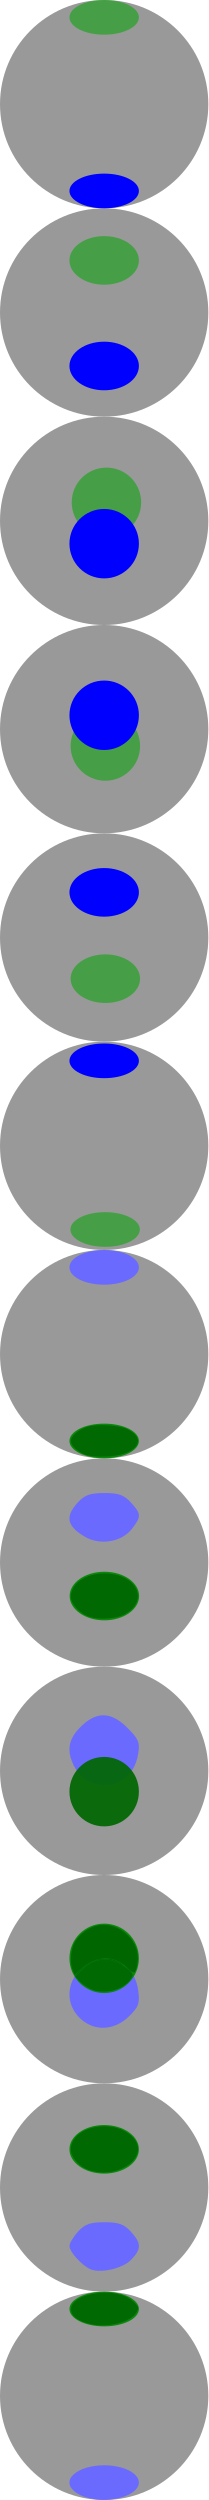
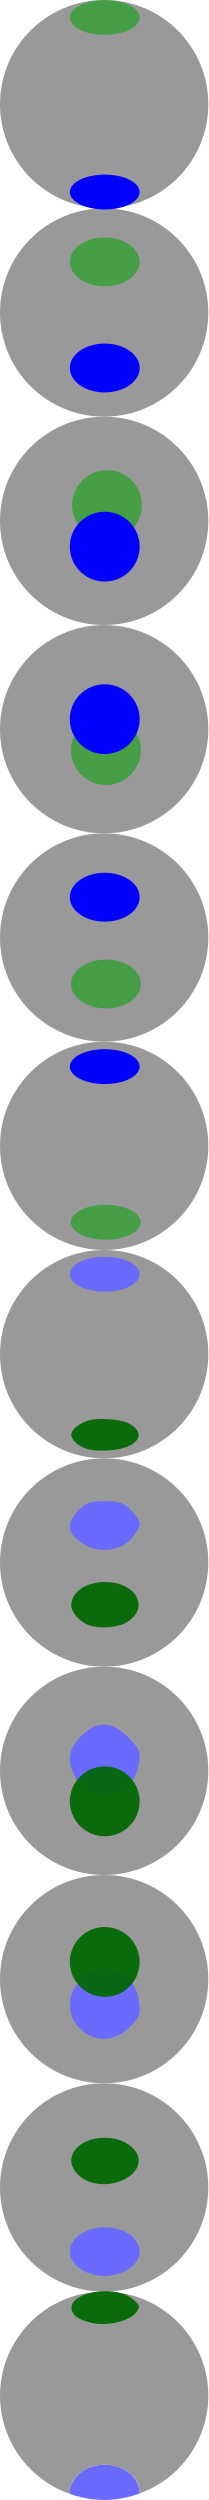
- <svg xmlns="http://www.w3.org/2000/svg" width="7.938mm" height="95.25mm" viewBox="0 0 7.938 95.25" version="1.1" id="svg1">
+ <svg xmlns="http://www.w3.org/2000/svg" width="60" height="720" viewBox="0 0 7.895 94.737" version="1.1" id="svg1">
  <defs id="defs1" />
  <g id="layer1">
-     <circle style="fill:#999999;fill-opacity:1;stroke-width:0.071" id="path1" cx="3.969" cy="3.969" r="3.969" />
-     <circle style="fill:#999999;stroke-width:0.071" id="path1-6" cx="3.969" cy="11.906" r="3.969" />
-     <circle style="fill:#999999;stroke-width:0.071" id="path1-8" cx="3.969" cy="19.844" r="3.969" />
-     <circle style="fill:#999999;stroke-width:0.071" id="path1-8-6" cx="3.969" cy="67.469" r="3.969" />
-     <circle style="fill:#999999;stroke-width:0.071" id="path1-5" cx="3.969" cy="27.781" r="3.969" />
-     <circle style="fill:#999999;stroke-width:0.071" id="path1-5-6" cx="3.969" cy="75.406" r="3.969" />
-     <circle style="fill:#999999;stroke-width:0.071" id="path1-80" cx="3.969" cy="35.719" r="3.969" />
-     <circle style="fill:#999999;stroke-width:0.071" id="path1-80-7" cx="3.969" cy="83.344" r="3.969" />
-     <path style="fill:#999999;fill-opacity:1;stroke-width:0.486" d="m 20.113,28.096 c 0.585,-1.878 -1.676,-3.205 -5.402,-3.172 -2.943,0.026 -4.992,1.07 -4.992,2.544 0,1.405 -0.914,1.183 -3.645,-0.882 C 2.668,24.008 0.442,19.614 0.422,15.426 0.393,9.403 3.351,4.444 8.465,1.942 15.648,-1.573 24.079,1.074 27.942,8.056 c 1.299,2.348 1.458,3.086 1.458,6.766 0,3.311 -0.219,4.574 -1.101,6.366 -1.332,2.704 -4.068,5.539 -6.595,6.834 -1.76,0.902 -1.85,0.906 -1.59,0.074 z" id="path7" transform="scale(0.2645833)" />
-     <circle style="fill:#999999;stroke-width:0.071" id="path1-1" cx="3.969" cy="43.656" r="3.969" />
-     <circle style="fill:#999999;fill-opacity:1;stroke-width:0.071" id="path1-9" cx="3.969" cy="91.281" r="3.969" />
-     <circle style="fill:#999999;stroke-width:0.071" id="path1-80-4" cx="3.969" cy="59.531" r="3.969" />
-     <circle style="fill:#999999;stroke-width:0.071" id="path1-1-0" cx="3.969" cy="51.594" r="3.969" />
+     <path d="M 3.947,86.842 A 3.947,3.947 0 0 0 0,90.789 3.947,3.947 0 0 0 2.648,94.507 c -1.457e-4,-0.008 -0.002,-0.015 -0.002,-0.023 0,-0.193 0.04,-0.321 0.154,-0.499 0.491,-0.766 1.802,-0.782 2.322,-0.028 0.118,0.172 0.171,0.355 0.168,0.534 a 3.947,3.947 0 0 0 2.605,-3.702 3.947,3.947 0 0 0 -3.947,-3.947 z" style="fill:#999999;stroke-width:0.071" id="path23" />
+     <circle style="fill:#999999;stroke-width:0.071" id="path1-80-7" cx="3.947" cy="82.895" r="3.947" />
+     <circle style="fill:#999999;stroke-width:0.071" id="path1-5-6" cx="3.947" cy="75" r="3.947" />
+     <circle style="fill:#999999;stroke-width:0.071" id="path1-8-6" cx="3.947" cy="67.105" r="3.947" />
+     <circle style="fill:#999999;stroke-width:0.071" id="path1-80-4" cx="3.947" cy="59.211" r="3.947" />
+     <circle style="fill:#999999;stroke-width:0.071" id="path1-1-0" cx="3.947" cy="51.316" r="3.947" />
+     <circle style="fill:#999999;stroke-width:0.071" id="path1-1" cx="3.947" cy="43.421" r="3.947" />
+     <circle style="fill:#999999;stroke-width:0.071" id="path1-80" cx="3.947" cy="35.526" r="3.947" />
+     <circle style="fill:#999999;stroke-width:0.071" id="path1-5" cx="3.947" cy="27.632" r="3.947" />
+     <circle style="fill:#999999;stroke-width:0.071" id="path1-8" cx="3.947" cy="19.737" r="3.947" />
+     <circle style="fill:#999999;stroke-width:0.071" id="path1-6" cx="3.947" cy="11.842" r="3.947" />
+     <circle style="fill:#999999;fill-opacity:1;stroke-width:0.071" id="path1" cx="3.947" cy="3.947" r="3.947" />
  </g>
-   <circle style="fill:#469f46;stroke-width:0.125;fill-opacity:1" id="path2-7-4" cx="4.055" cy="19.139" r="1.323" />
-   <circle style="fill:#469f46;fill-opacity:1;stroke-width:0.125" id="path2-7-4-4" cx="4.014" cy="28.423" r="1.323" />
  <g id="layer3">
-     <ellipse style="fill:#00a500;fill-opacity:0.542;stroke-width:0.088" id="path2-8" cx="3.969" cy="0.661" rx="1.323" ry="0.661" />
-     <ellipse style="fill:#00a500;fill-opacity:0.542;stroke-width:0.088" id="path2-8-9" cx="4.006" cy="46.844" rx="1.323" ry="0.661" />
-     <path style="fill:#6a6aff;fill-opacity:1;stroke-width:0.139" d="M 3.445,86.458 C 3.122,86.317 2.646,85.793 2.646,85.578 c 0,-0.109 0.147,-0.359 0.327,-0.555 0.262,-0.285 0.463,-0.356 1.005,-0.356 0.542,0 0.744,0.071 1.005,0.356 0.41,0.446 0.411,0.668 0.007,1.081 -0.32,0.328 -1.161,0.52 -1.545,0.353 z" id="path6" />
    <path style="fill:#6a6aff;fill-opacity:1;stroke-width:0.138" d="m 3.03,76.877 c -0.527,-0.522 -0.51,-1.308 0.04,-1.853 0.815,-0.808 2.036,-0.364 2.193,0.797 0.069,0.513 0.03,0.627 -0.346,0.999 -0.568,0.563 -1.353,0.586 -1.888,0.057 z" id="path5" />
    <path style="fill:#6a6aff;fill-opacity:1;stroke-width:0.137" d="M 3.533,67.918 C 3.208,67.812 2.984,67.612 2.818,67.282 2.515,66.677 2.607,66.224 3.135,65.733 c 0.58,-0.54 1.121,-0.506 1.729,0.107 0.422,0.426 0.471,0.546 0.401,0.981 -0.146,0.91 -0.88,1.375 -1.732,1.097 z" id="path4" />
    <ellipse style="fill:#6a6aff;fill-opacity:1;stroke-width:0.088" id="path2-3-2" cx="3.969" cy="48.286" rx="1.323" ry="0.661" />
-     <path style="fill:#6a6aff;fill-opacity:1;stroke-width:0.023" d="M 3.694,95.231 C 3.328,95.19 3.004,95.072 2.83,94.916 2.689,94.788 2.646,94.711 2.646,94.585 c 0,-0.117 0.039,-0.195 0.154,-0.303 0.491,-0.465 1.803,-0.475 2.323,-0.017 0.44,0.388 -0.016,0.872 -0.91,0.966 -0.242,0.025 -0.285,0.025 -0.518,-2.68e-4 z" id="path8" />
+     <path d="M 5.29,94.491 C 5.292,94.312 5.24,94.129 5.122,93.957 4.602,93.203 3.291,93.219 2.8,93.985 2.686,94.163 2.646,94.291 2.646,94.484 c 0,0.008 0.001,0.015 0.002,0.023 a 3.947,3.947 0 0 0 1.3,0.23 3.947,3.947 0 0 0 1.343,-0.246 z" style="fill:#6a6aff;stroke-width:0.03" id="path24" />
+     <path style="fill:#6a6aff;fill-opacity:1;stroke-width:0.027" d="M 3.694,86.227 C 3.328,86.17 3.004,86.005 2.83,85.786 2.689,85.608 2.646,85.499 2.646,85.323 c 0,-0.164 0.039,-0.273 0.154,-0.424 0.491,-0.651 1.803,-0.665 2.323,-0.024 0.44,0.543 -0.016,1.221 -0.91,1.352 -0.242,0.036 -0.285,0.036 -0.518,-3.75e-4 z" id="path8-3" />
    <path style="fill:#6a6aff;fill-opacity:1;stroke-width:0.139" d="M 3.242,58.555 C 2.544,58.146 2.468,57.783 2.966,57.242 c 0.263,-0.285 0.465,-0.357 1.009,-0.357 0.545,0 0.747,0.071 1.009,0.357 0.404,0.439 0.407,0.545 0.027,1.025 C 4.626,58.753 3.808,58.886 3.242,58.555 Z" id="path3" />
-     <ellipse style="fill:#469f46;stroke-width:0.104;fill-opacity:1" id="path2-5-1" cx="3.969" cy="9.922" rx="1.323" ry="0.926" />
    <ellipse style="fill:#469f46;fill-opacity:1;stroke-width:0.104" id="path2-5-1-7" cx="4.014" cy="37.288" rx="1.323" ry="0.926" />
+     <ellipse style="fill:#00a500;fill-opacity:0.542;stroke-width:0.088" id="path2-8-9" cx="4.006" cy="46.317" rx="1.323" ry="0.661" />
+     <circle style="fill:#469f46;fill-opacity:1;stroke-width:0.125" id="path2-7-4-4" cx="4.014" cy="28.423" r="1.323" />
+     <circle style="fill:#469f46;fill-opacity:1;stroke-width:0.125" id="path2-7-4" cx="4.055" cy="19.139" r="1.323" />
+     <ellipse style="fill:#469f46;fill-opacity:1;stroke-width:0.104" id="path2-5-1" cx="3.969" cy="9.922" rx="1.323" ry="0.926" />
+     <ellipse style="fill:#00a500;fill-opacity:0.542;stroke-width:0.088" id="path2-8" cx="3.969" cy="0.661" rx="1.323" ry="0.661" />
  </g>
  <g id="layer2">
    <ellipse style="fill:#0000ff;stroke-width:0.088" id="path2-3" cx="3.969" cy="40.418" rx="1.323" ry="0.661" />
    <circle style="fill:#0000ff;stroke-width:0.125" id="path2-4" cx="3.969" cy="27.252" r="1.323" />
-     <ellipse style="fill:#008700;fill-opacity:0.925;stroke-width:0.088" id="path2-8-6" cx="3.969" cy="54.901" rx="1.323" ry="0.661" />
-     <ellipse style="fill:#008700;fill-opacity:0.925;stroke-width:0.104" id="path2-8-6-0" cx="3.977" cy="60.809" rx="1.323" ry="0.926" />
    <circle style="fill:#006700;fill-opacity:0.925;stroke-width:0.125" id="path2-8-6-0-1" cx="3.969" cy="68.262" r="1.323" />
-     <circle style="fill:#008700;fill-opacity:0.925;stroke-width:0.125" id="path2-8-6-0-1-8" cx="3.969" cy="74.613" r="1.323" />
-     <ellipse style="fill:#008700;fill-opacity:0.925;stroke-width:0.104" id="path2-8-6-0-1-3" cx="3.969" cy="81.889" rx="1.323" ry="0.926" />
-     <ellipse style="fill:#008700;fill-opacity:0.925;stroke-width:0.088" id="path2-8-6-0-1-80" cx="3.969" cy="87.974" rx="1.323" ry="0.661" />
+     <circle style="fill:#006700;fill-opacity:0.925;stroke-width:0.125" id="path2-8-6-0-1-5" cx="3.969" cy="74.348" r="1.323" />
    <ellipse style="fill:#0000ff;stroke-width:0.088" id="path2" cx="3.969" cy="7.276" rx="1.323" ry="0.661" />
    <ellipse style="fill:#0000ff;stroke-width:0.104" id="path2-5" cx="3.969" cy="13.944" rx="1.323" ry="0.926" />
    <ellipse style="fill:#0000ff;stroke-width:0.104" id="path2-9" cx="3.969" cy="33.999" rx="1.323" ry="0.926" />
    <circle style="fill:#0000ff;stroke-width:0.125" id="path2-7" cx="3.969" cy="20.714" r="1.323" />
-     <path style="fill:#006700;fill-opacity:0.925;stroke-width:0.243" d="m 10.491,283.794 c -0.448,-0.984 -0.348,-2.931 0.207,-4.018 0.638,-1.25 2.168,-2.349 3.561,-2.558 3.095,-0.464 6.057,2.45 5.549,5.458 -0.271,1.603 -0.48,1.7 -1.49,0.69 -1.905,-1.905 -4.59,-1.821 -6.673,0.209 l -0.869,0.846 z" id="path9" transform="scale(0.2645833)" />
-     <path style="fill:#006700;fill-opacity:0.925;stroke-width:0.243" d="m 12.756,312.468 c -1.39,-0.492 -2.551,-1.827 -2.551,-2.935 0,-3.401 6.254,-4.618 8.939,-1.74 2.562,2.746 -2.13,6.18 -6.388,4.675 z" id="path10" transform="scale(0.2645833)" />
-     <path style="fill:#006700;fill-opacity:0.925;stroke-width:0.243" d="m 13.2,334.705 c -2.052,-0.434 -3.079,-1.252 -2.952,-2.35 0.217,-1.87 4.894,-2.886 7.759,-1.686 0.453,0.19 1.095,0.634 1.425,0.987 0.562,0.599 0.578,0.685 0.242,1.297 -0.759,1.384 -4.029,2.269 -6.474,1.752 z" id="path11" transform="scale(0.2645833)" />
-     <path style="fill:#006700;fill-opacity:0.925;stroke-width:0.243" d="m 12.756,232.784 c -1.316,-0.483 -2.551,-1.85 -2.551,-2.826 0,-1.932 2.086,-3.386 4.847,-3.377 4.675,0.016 6.557,3.984 2.807,5.922 -1.233,0.637 -3.753,0.776 -5.103,0.281 z" id="path12" transform="scale(0.2645833)" />
-     <path style="fill:#006700;fill-opacity:0.925;stroke-width:0.243" d="m 12.308,209.471 c -1.202,-0.447 -2.103,-1.299 -2.103,-1.989 0,-0.713 1.214,-1.717 2.493,-2.062 1.43,-0.385 4.471,-0.186 5.604,0.366 3.071,1.497 1.341,3.779 -2.995,3.95 -1.377,0.054 -2.377,-0.034 -3,-0.266 z" id="path13" transform="scale(0.2645833)" />
-     <path style="fill:#006700;fill-opacity:0.925;stroke-width:0.243" d="m 12.999,286.389 c -0.535,-0.254 -1.239,-0.751 -1.564,-1.105 l -0.592,-0.643 0.942,-0.964 c 1.043,-1.068 2.12,-1.521 3.566,-1.501 0.999,0.014 2.654,0.83 3.437,1.696 0.379,0.419 0.396,0.561 0.121,1.005 -1.049,1.692 -3.964,2.439 -5.909,1.514 z" id="path14" transform="scale(0.2645833)" />
-     <path style="fill:#006700;fill-opacity:0.925;stroke-width:0.243" d="m 10.453,283.21 c -0.144,-0.535 -0.204,-1.251 -0.134,-1.59 0.071,-0.339 0.183,-0.881 0.25,-1.205 0.176,-0.855 1.249,-2.03 2.381,-2.607 1.449,-0.739 3.492,-0.553 4.707,0.431 1.503,1.216 1.871,1.884 1.962,3.557 0.105,1.935 -0.175,2.438 -0.958,1.717 -2.244,-2.065 -4.451,-2.076 -7.047,-0.036 l -0.899,0.706 z" id="path15" transform="scale(0.2645833)" />
-     <path style="fill:#006700;fill-opacity:0.925;stroke-width:0.243" d="" id="path16" transform="scale(0.2645833)" />
-     <path style="fill:#006700;fill-opacity:0.925;stroke-width:0.243" d="" id="path17" transform="scale(0.2645833)" />
-     <path style="fill:#006700;fill-opacity:0.925;stroke-width:0.061" d="m 10.909,284.377 c 0.232,-0.351 1.31,-1.301 1.859,-1.639 0.261,-0.161 0.741,-0.382 1.067,-0.493 0.531,-0.18 0.664,-0.2 1.29,-0.202 0.808,-0.002 1.248,0.095 1.893,0.419 0.394,0.198 0.866,0.511 0.827,0.548 -0.009,0.009 -0.311,-0.129 -0.67,-0.306 -0.855,-0.421 -1.368,-0.551 -2.111,-0.535 -1.432,0.032 -2.414,0.544 -3.735,1.946 -0.511,0.542 -0.673,0.643 -0.42,0.261 z" id="path18" transform="scale(0.2645833)" />
+     <path style="fill:#006700;fill-opacity:0.925;stroke-width:0.064" d="M 3.375,82.674 C 3.007,82.544 2.7,82.191 2.7,81.897 c 0,-0.9 1.655,-1.222 2.365,-0.46 0.678,0.727 -0.564,1.635 -1.69,1.237 z" id="path10" />
+     <path style="fill:#006700;fill-opacity:0.925;stroke-width:0.064" d="m 3.493,88.031 c -0.543,-0.115 -0.815,-0.331 -0.781,-0.622 0.057,-0.495 1.295,-0.764 2.053,-0.446 0.12,0.05 0.29,0.168 0.377,0.261 0.149,0.159 0.153,0.181 0.064,0.343 -0.201,0.366 -1.066,0.6 -1.713,0.464 z" id="path11" />
+     <path style="display:inline;fill:#006700;fill-opacity:0.925;stroke-width:0.064" d="M 3.375,61.591 C 3.027,61.463 2.7,61.101 2.7,60.843 c 0,-0.511 0.552,-0.896 1.282,-0.893 1.237,0.004 1.735,1.054 0.743,1.567 -0.326,0.169 -0.993,0.205 -1.35,0.074 z" id="path12" />
+     <path style="fill:#006700;fill-opacity:0.925;stroke-width:0.064" d="M 3.257,54.896 C 2.938,54.778 2.7,54.553 2.7,54.37 c 0,-0.189 0.321,-0.454 0.66,-0.545 0.378,-0.102 1.183,-0.049 1.483,0.097 0.813,0.396 0.355,1 -0.792,1.045 -0.364,0.014 -0.629,-0.009 -0.794,-0.07 z" id="path13" />
  </g>
</svg>
